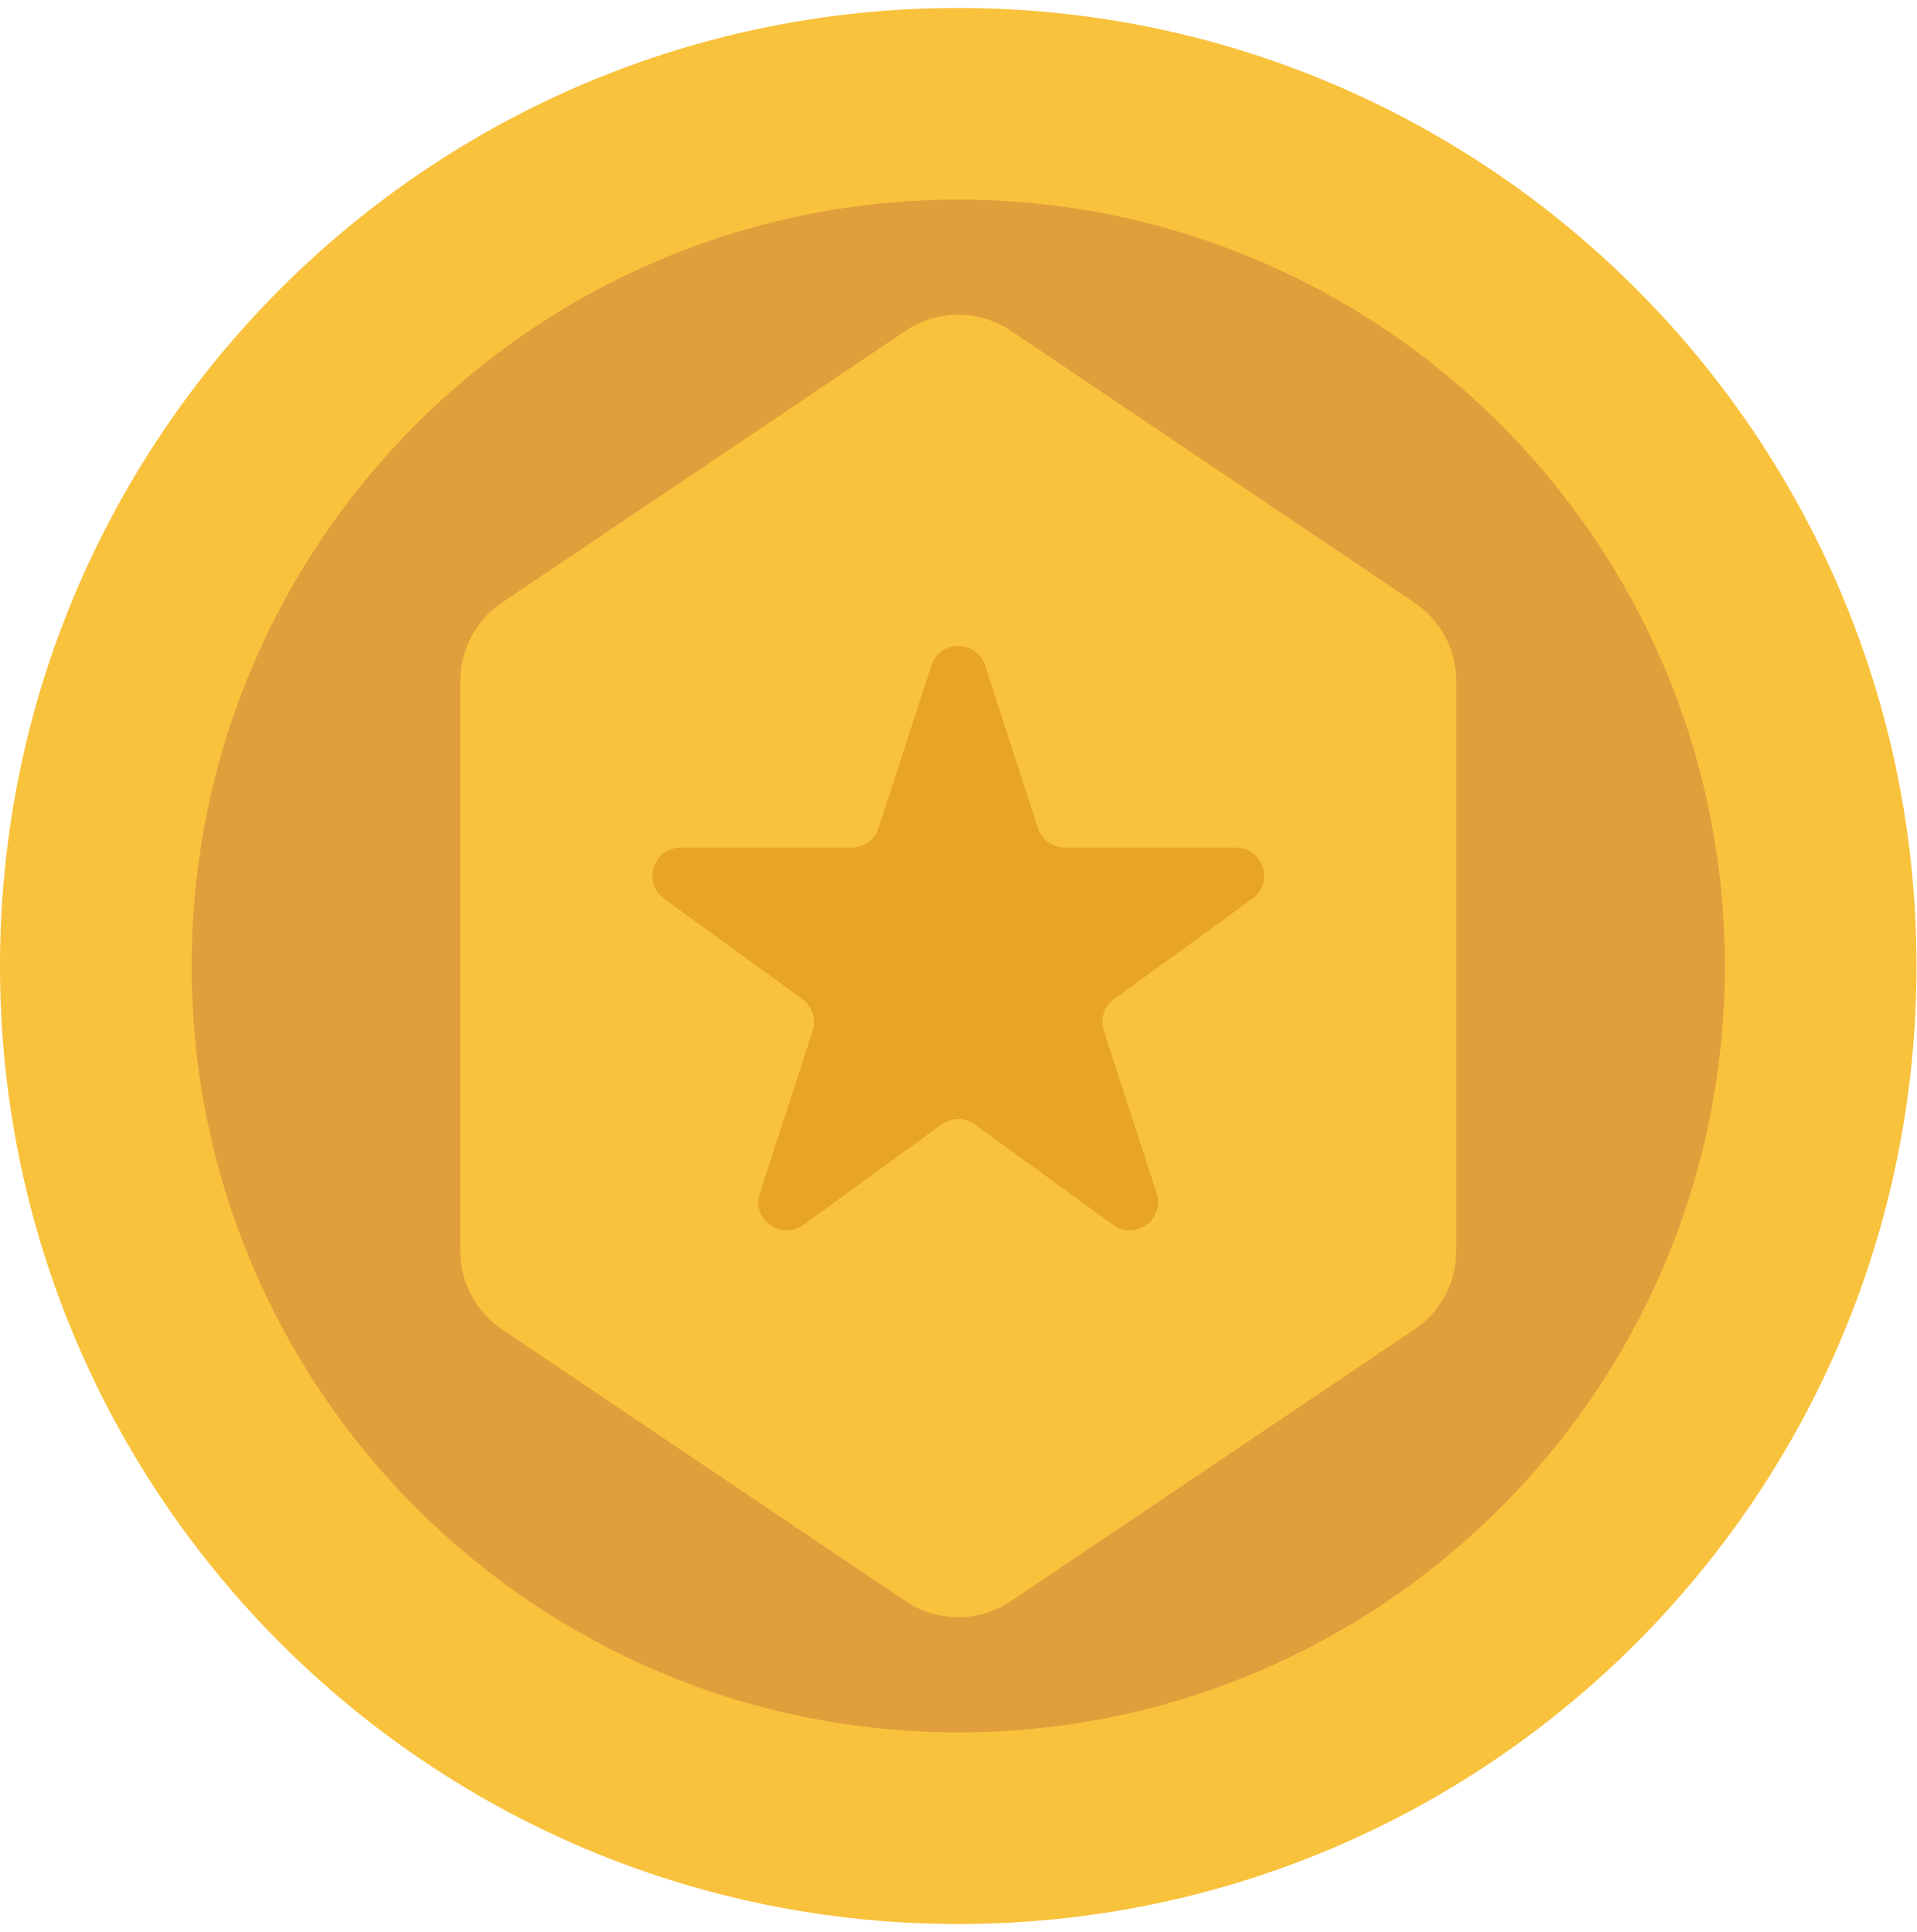
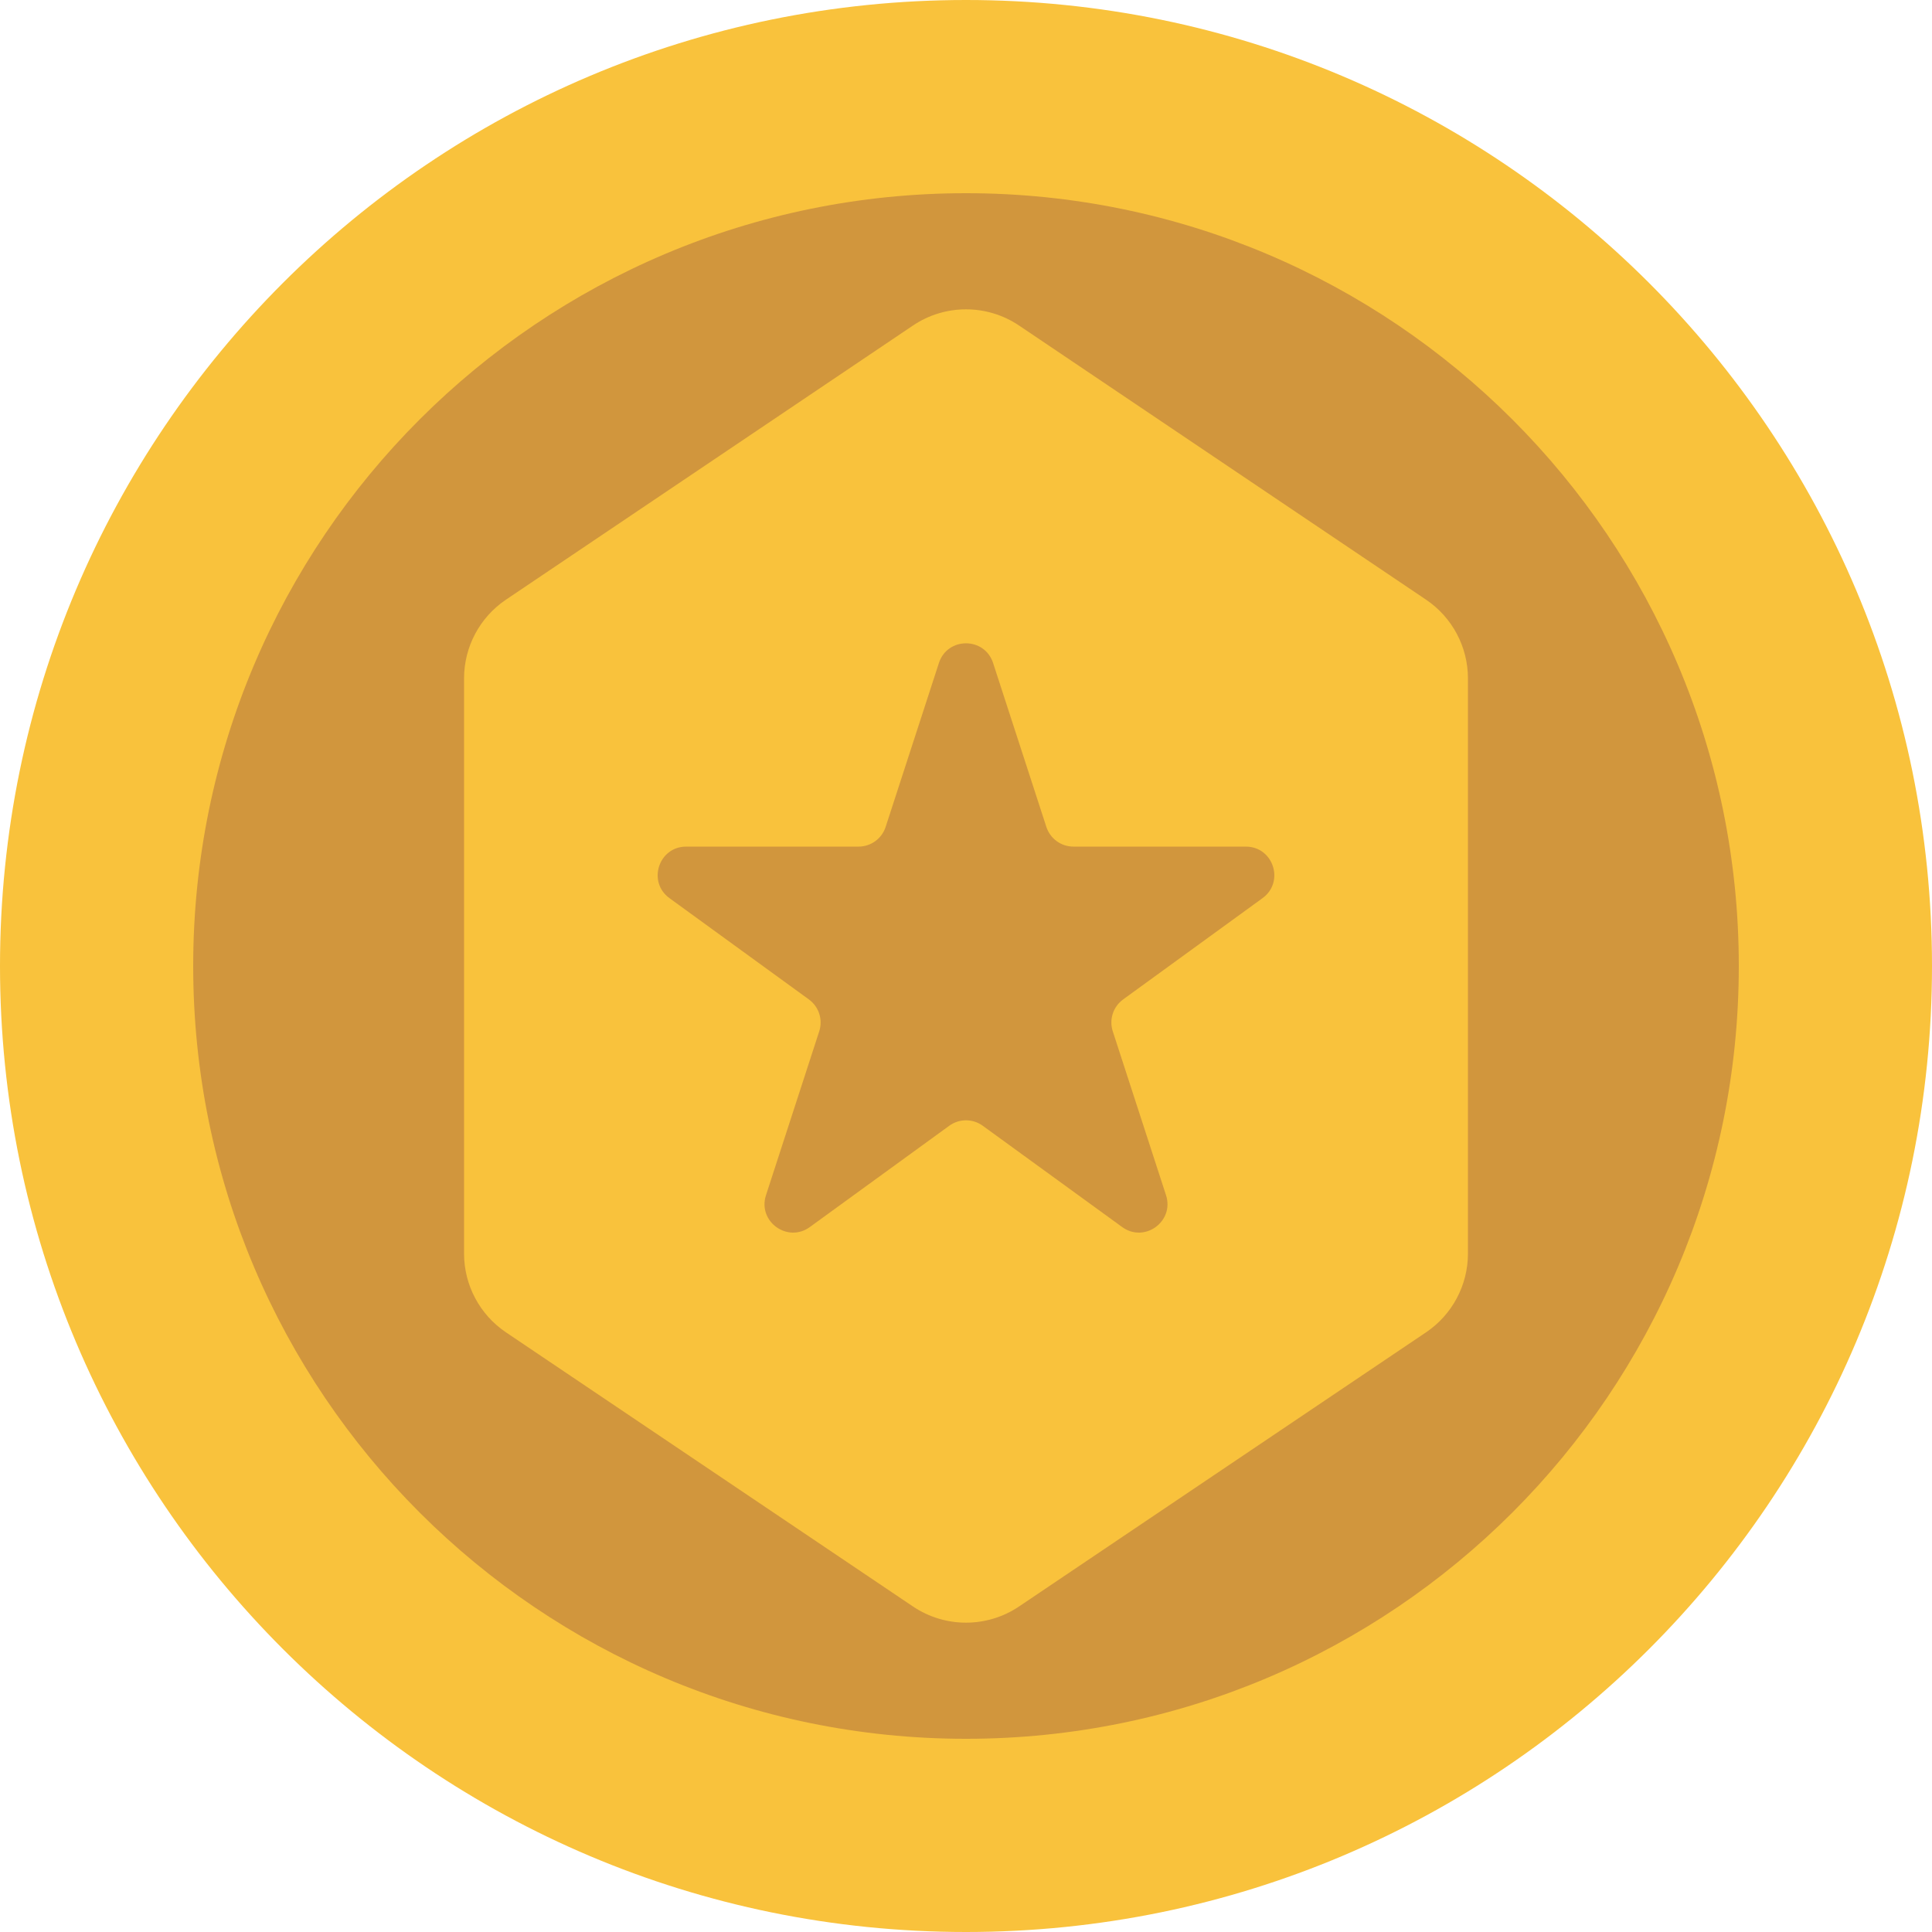
- <svg xmlns="http://www.w3.org/2000/svg" width="120" height="121" viewBox="0 0 120 121" fill="none">
-   <circle cx="60" cy="60.5" r="60" fill="#F9C23C" />
-   <circle cx="60" cy="60.5" r="48" fill="#E19F3C" />
-   <path d="M56.704 20.72C58.696 19.378 61.304 19.378 63.296 20.72L88.573 37.746C90.201 38.843 91.177 40.677 91.177 42.639V78.361C91.177 80.323 90.201 82.157 88.573 83.254L63.296 100.28C61.304 101.622 58.696 101.622 56.704 100.28L31.427 83.254C29.799 82.157 28.823 80.323 28.823 78.361V42.639C28.823 40.677 29.799 38.843 31.427 37.746L56.704 20.72Z" fill="#F9C23C" />
-   <path d="M58.317 41.681C58.846 40.05 61.154 40.05 61.683 41.681L64.991 51.861C65.228 52.59 65.907 53.084 66.674 53.084H77.378C79.093 53.084 79.805 55.278 78.418 56.286L69.759 62.577C69.138 63.028 68.879 63.827 69.116 64.556L72.424 74.736C72.953 76.366 71.087 77.722 69.7 76.714L61.04 70.423C60.42 69.972 59.58 69.972 58.96 70.423L50.3 76.714C48.913 77.722 47.047 76.366 47.577 74.736L50.884 64.556C51.121 63.827 50.861 63.028 50.241 62.577L41.582 56.286C40.195 55.278 40.907 53.084 42.622 53.084H53.326C54.093 53.084 54.772 52.59 55.009 51.861L58.317 41.681Z" fill="#E8A524" />
+ <svg xmlns="http://www.w3.org/2000/svg" width="120" height="120" viewBox="0 0 120 120" fill="none">
+   <circle cx="60" cy="60" r="60" fill="#F9C23C" />
+   <circle cx="60" cy="60" r="48" fill="#D1963D" />
+   <path d="M56.704 20.22C58.696 18.878 61.304 18.878 63.296 20.22L88.573 37.246C90.201 38.343 91.177 40.177 91.177 42.139V77.861C91.177 79.823 90.201 81.657 88.573 82.754L63.296 99.78C61.304 101.122 58.696 101.122 56.704 99.78L31.427 82.754C29.799 81.657 28.823 79.823 28.823 77.861V42.139C28.823 40.177 29.799 38.343 31.427 37.246L56.704 20.22Z" fill="#F9C23C" />
+   <path d="M58.317 41.181C58.846 39.55 61.154 39.55 61.683 41.181L64.991 51.361C65.228 52.09 65.907 52.584 66.674 52.584H77.378C79.093 52.584 79.805 54.778 78.418 55.786L69.759 62.077C69.138 62.528 68.879 63.327 69.116 64.056L72.424 74.236C72.953 75.866 71.087 77.222 69.7 76.214L61.04 69.923C60.42 69.472 59.58 69.472 58.96 69.923L50.3 76.214C48.913 77.222 47.047 75.866 47.577 74.236L50.884 64.056C51.121 63.327 50.861 62.528 50.241 62.077L41.582 55.786C40.195 54.778 40.907 52.584 42.622 52.584H53.326C54.093 52.584 54.772 52.09 55.009 51.361L58.317 41.181Z" fill="#D1963D" />
</svg>
